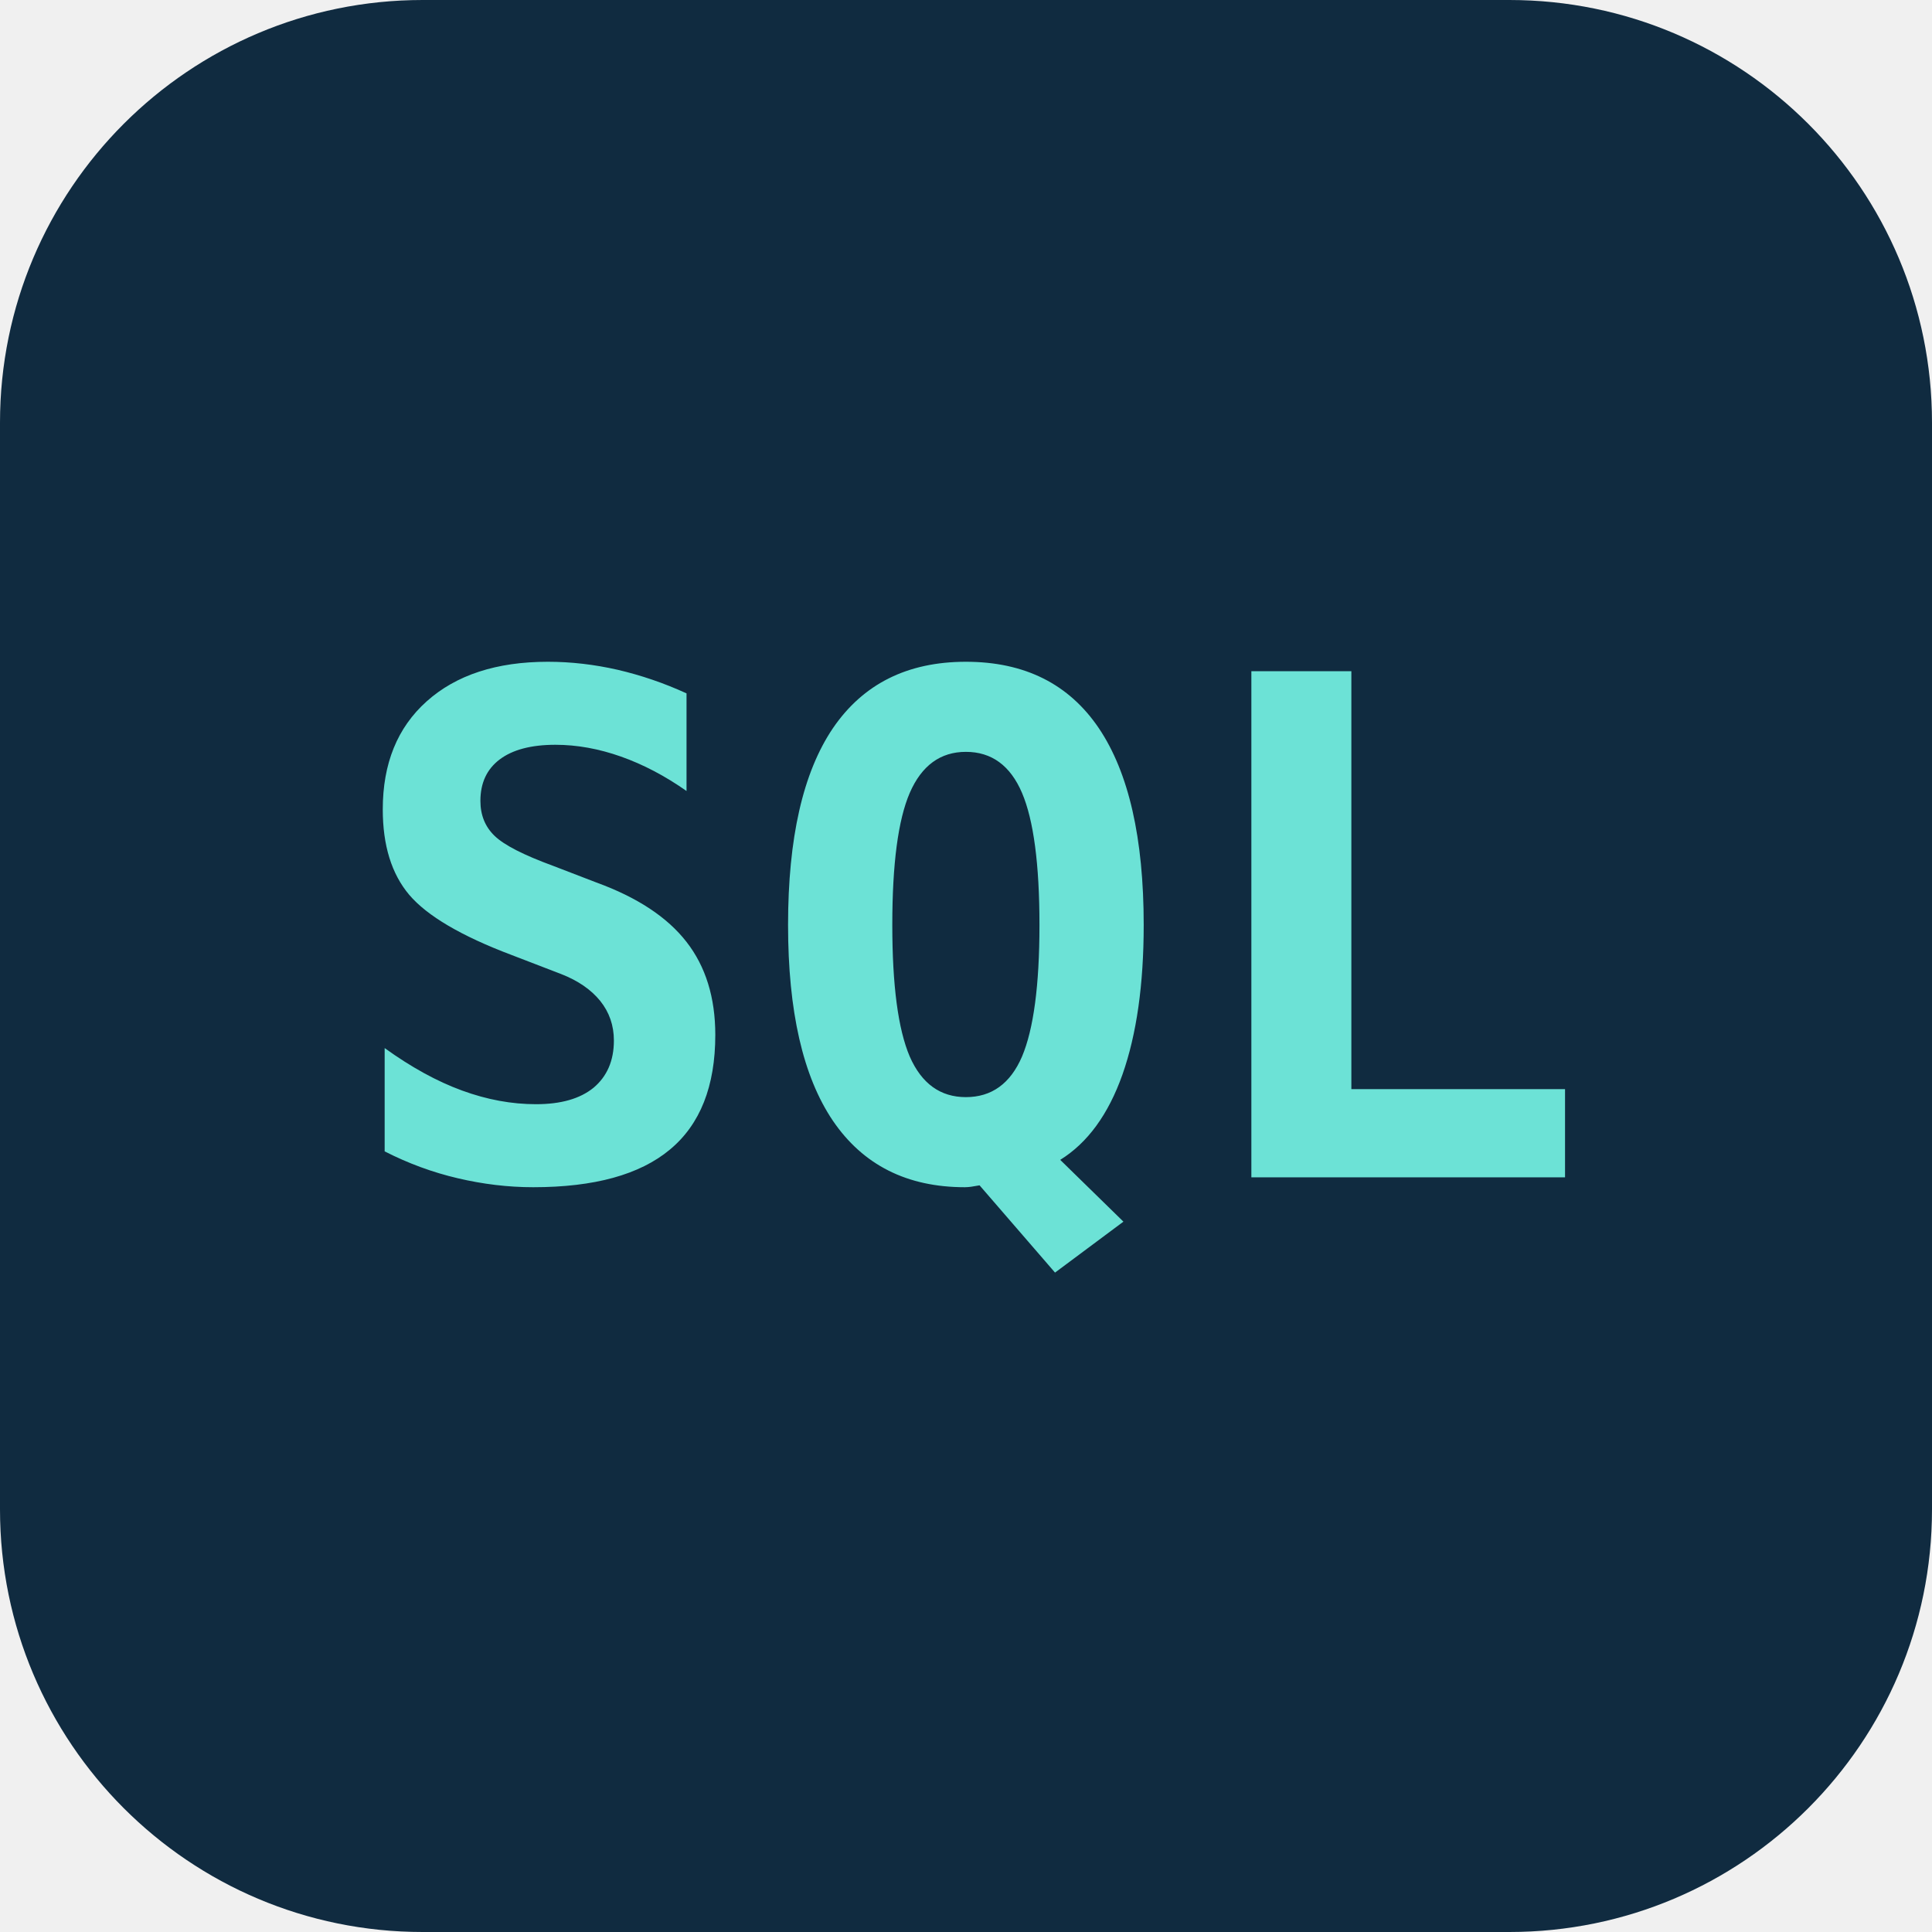
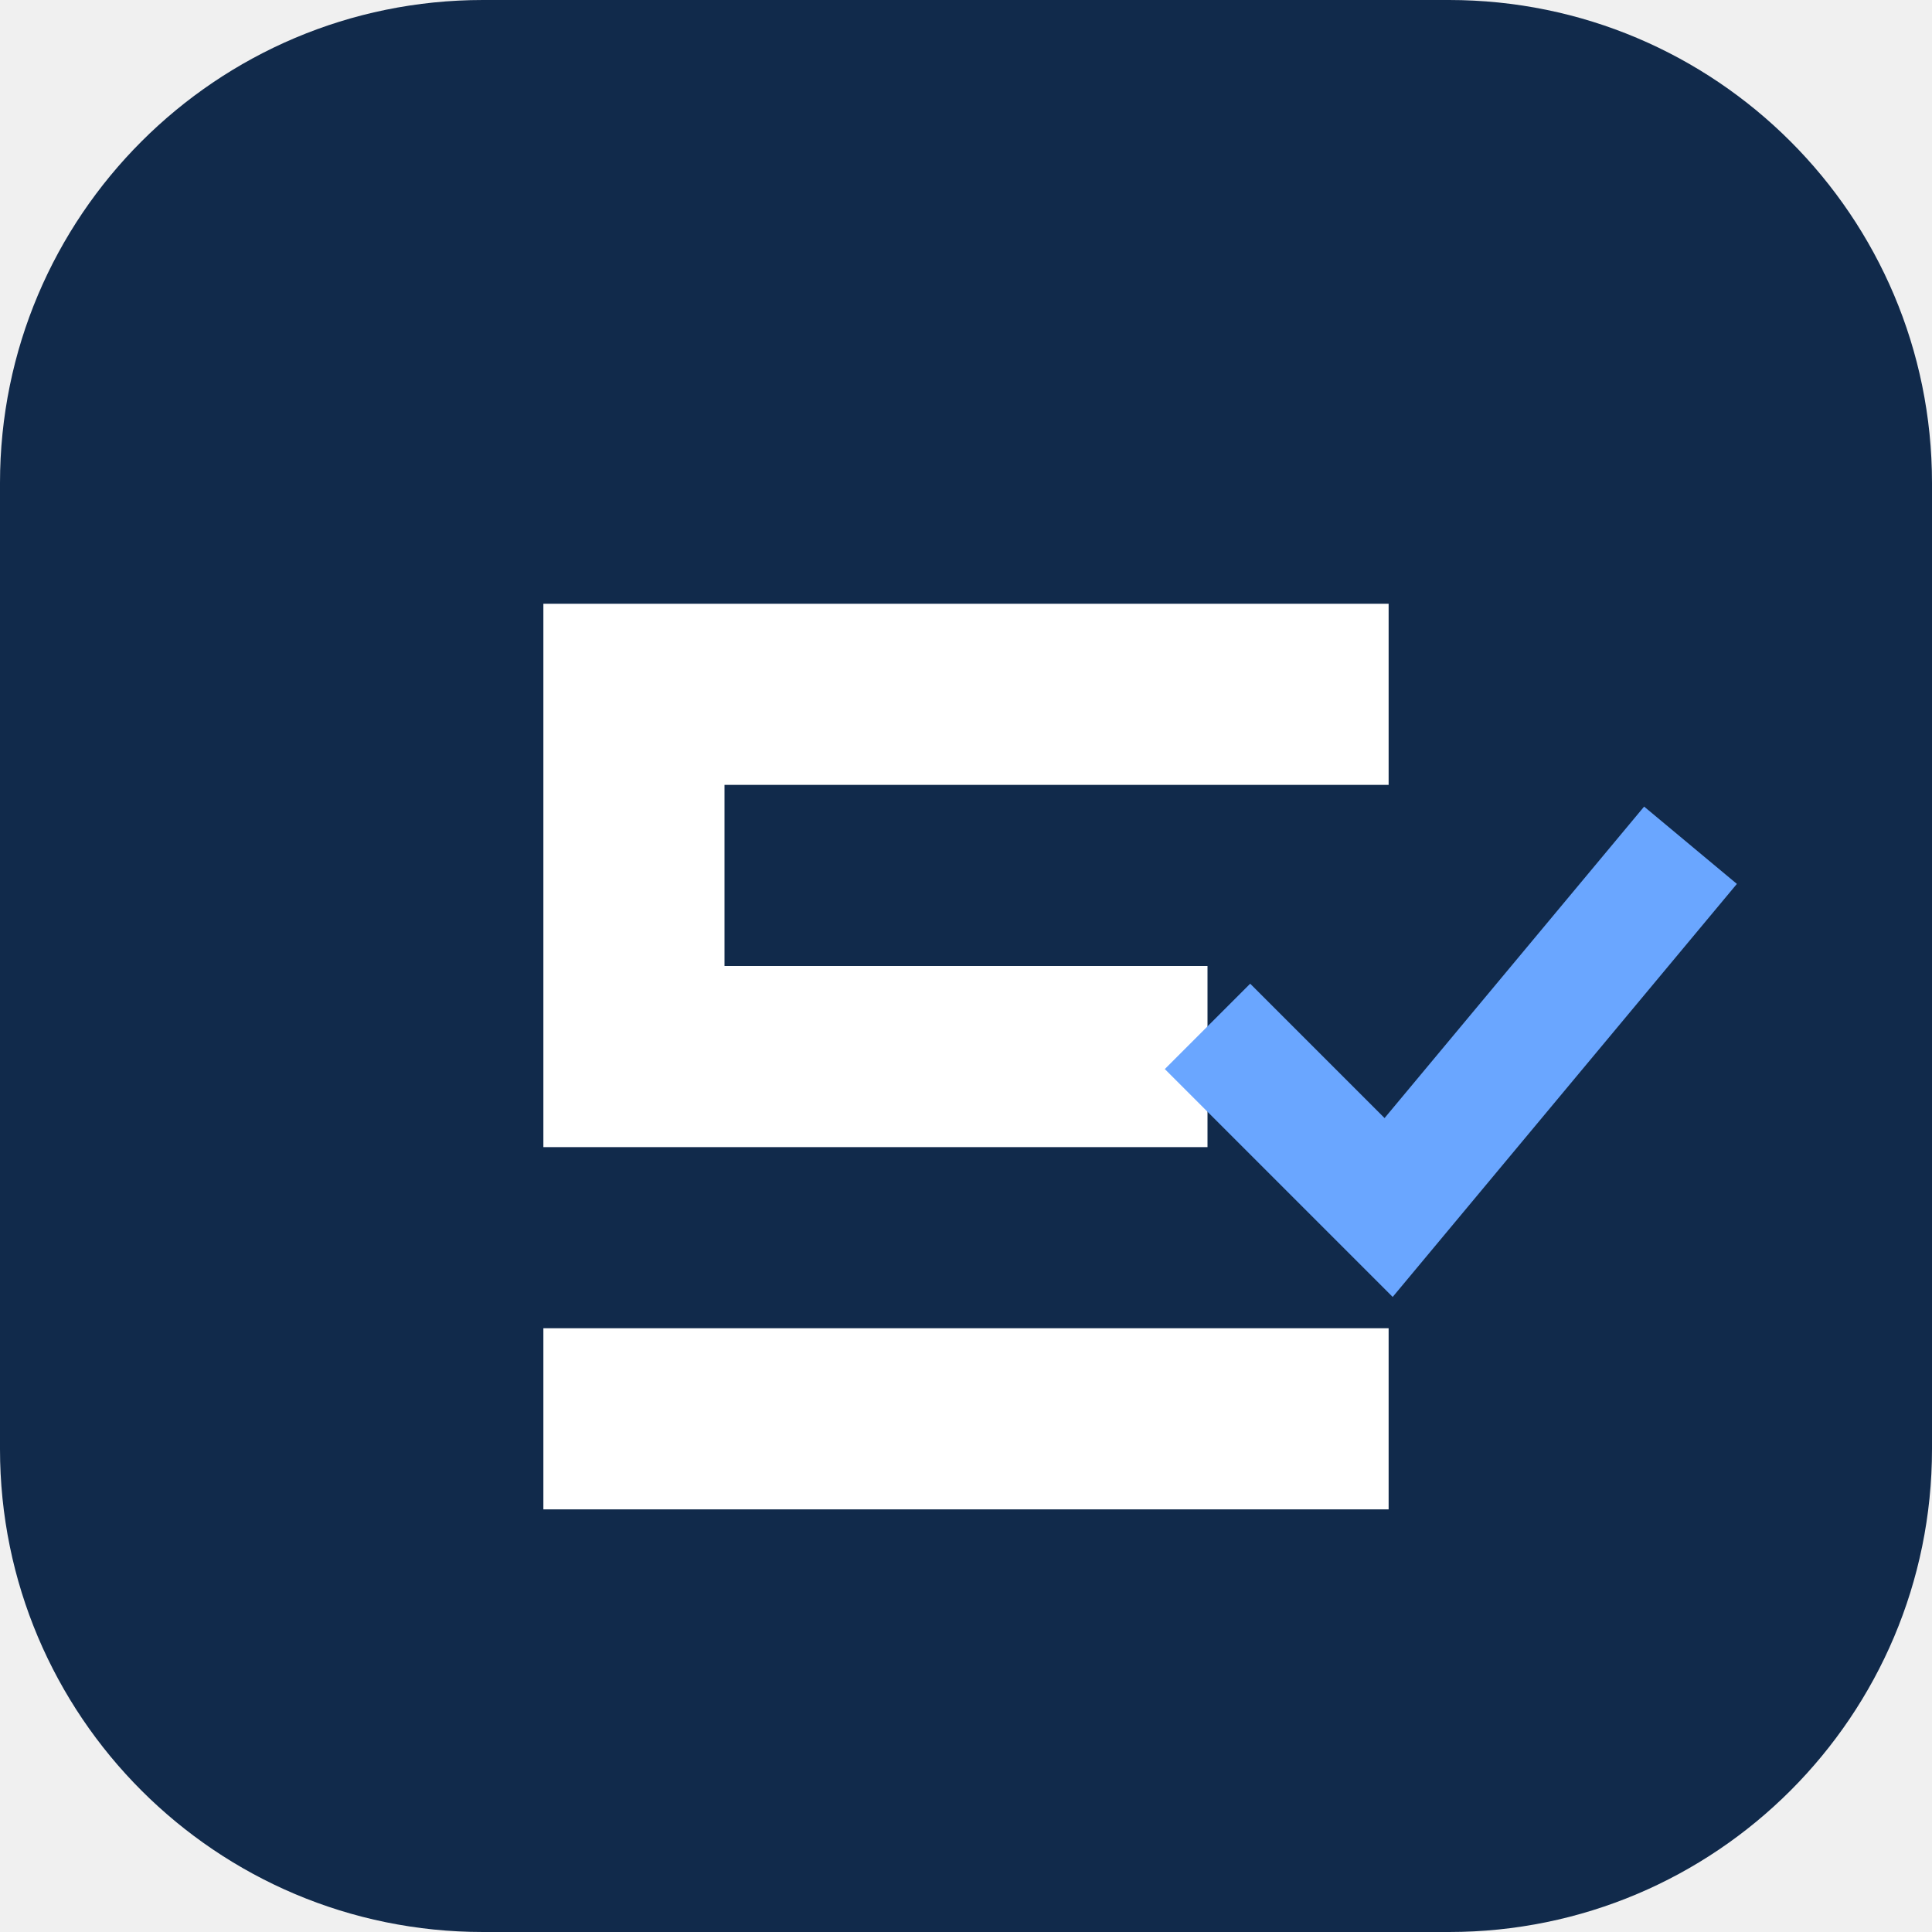
- <svg xmlns="http://www.w3.org/2000/svg" viewBox="0 0 64 64">
-   <rect width="64" height="64" rx="14" fill="#102b40" />
-   <text x="32" y="39" text-anchor="middle" font-family="monospace" font-size="23" font-weight="bold" fill="#6ce2d6">SQL</text>
+ <svg xmlns="http://www.w3.org/2000/svg" viewBox="0 0 32 32">
+   <rect width="32" height="32" rx="8" fill="#112a4b" />
+   <path d="M9 10h14v3H12v3h8v3H9zm0 12h14v3H9z" fill="#fff" />
+   <path d="m20 17 3 3 5-6" stroke="#6aa6ff" stroke-width="2" fill="none" />
</svg>
